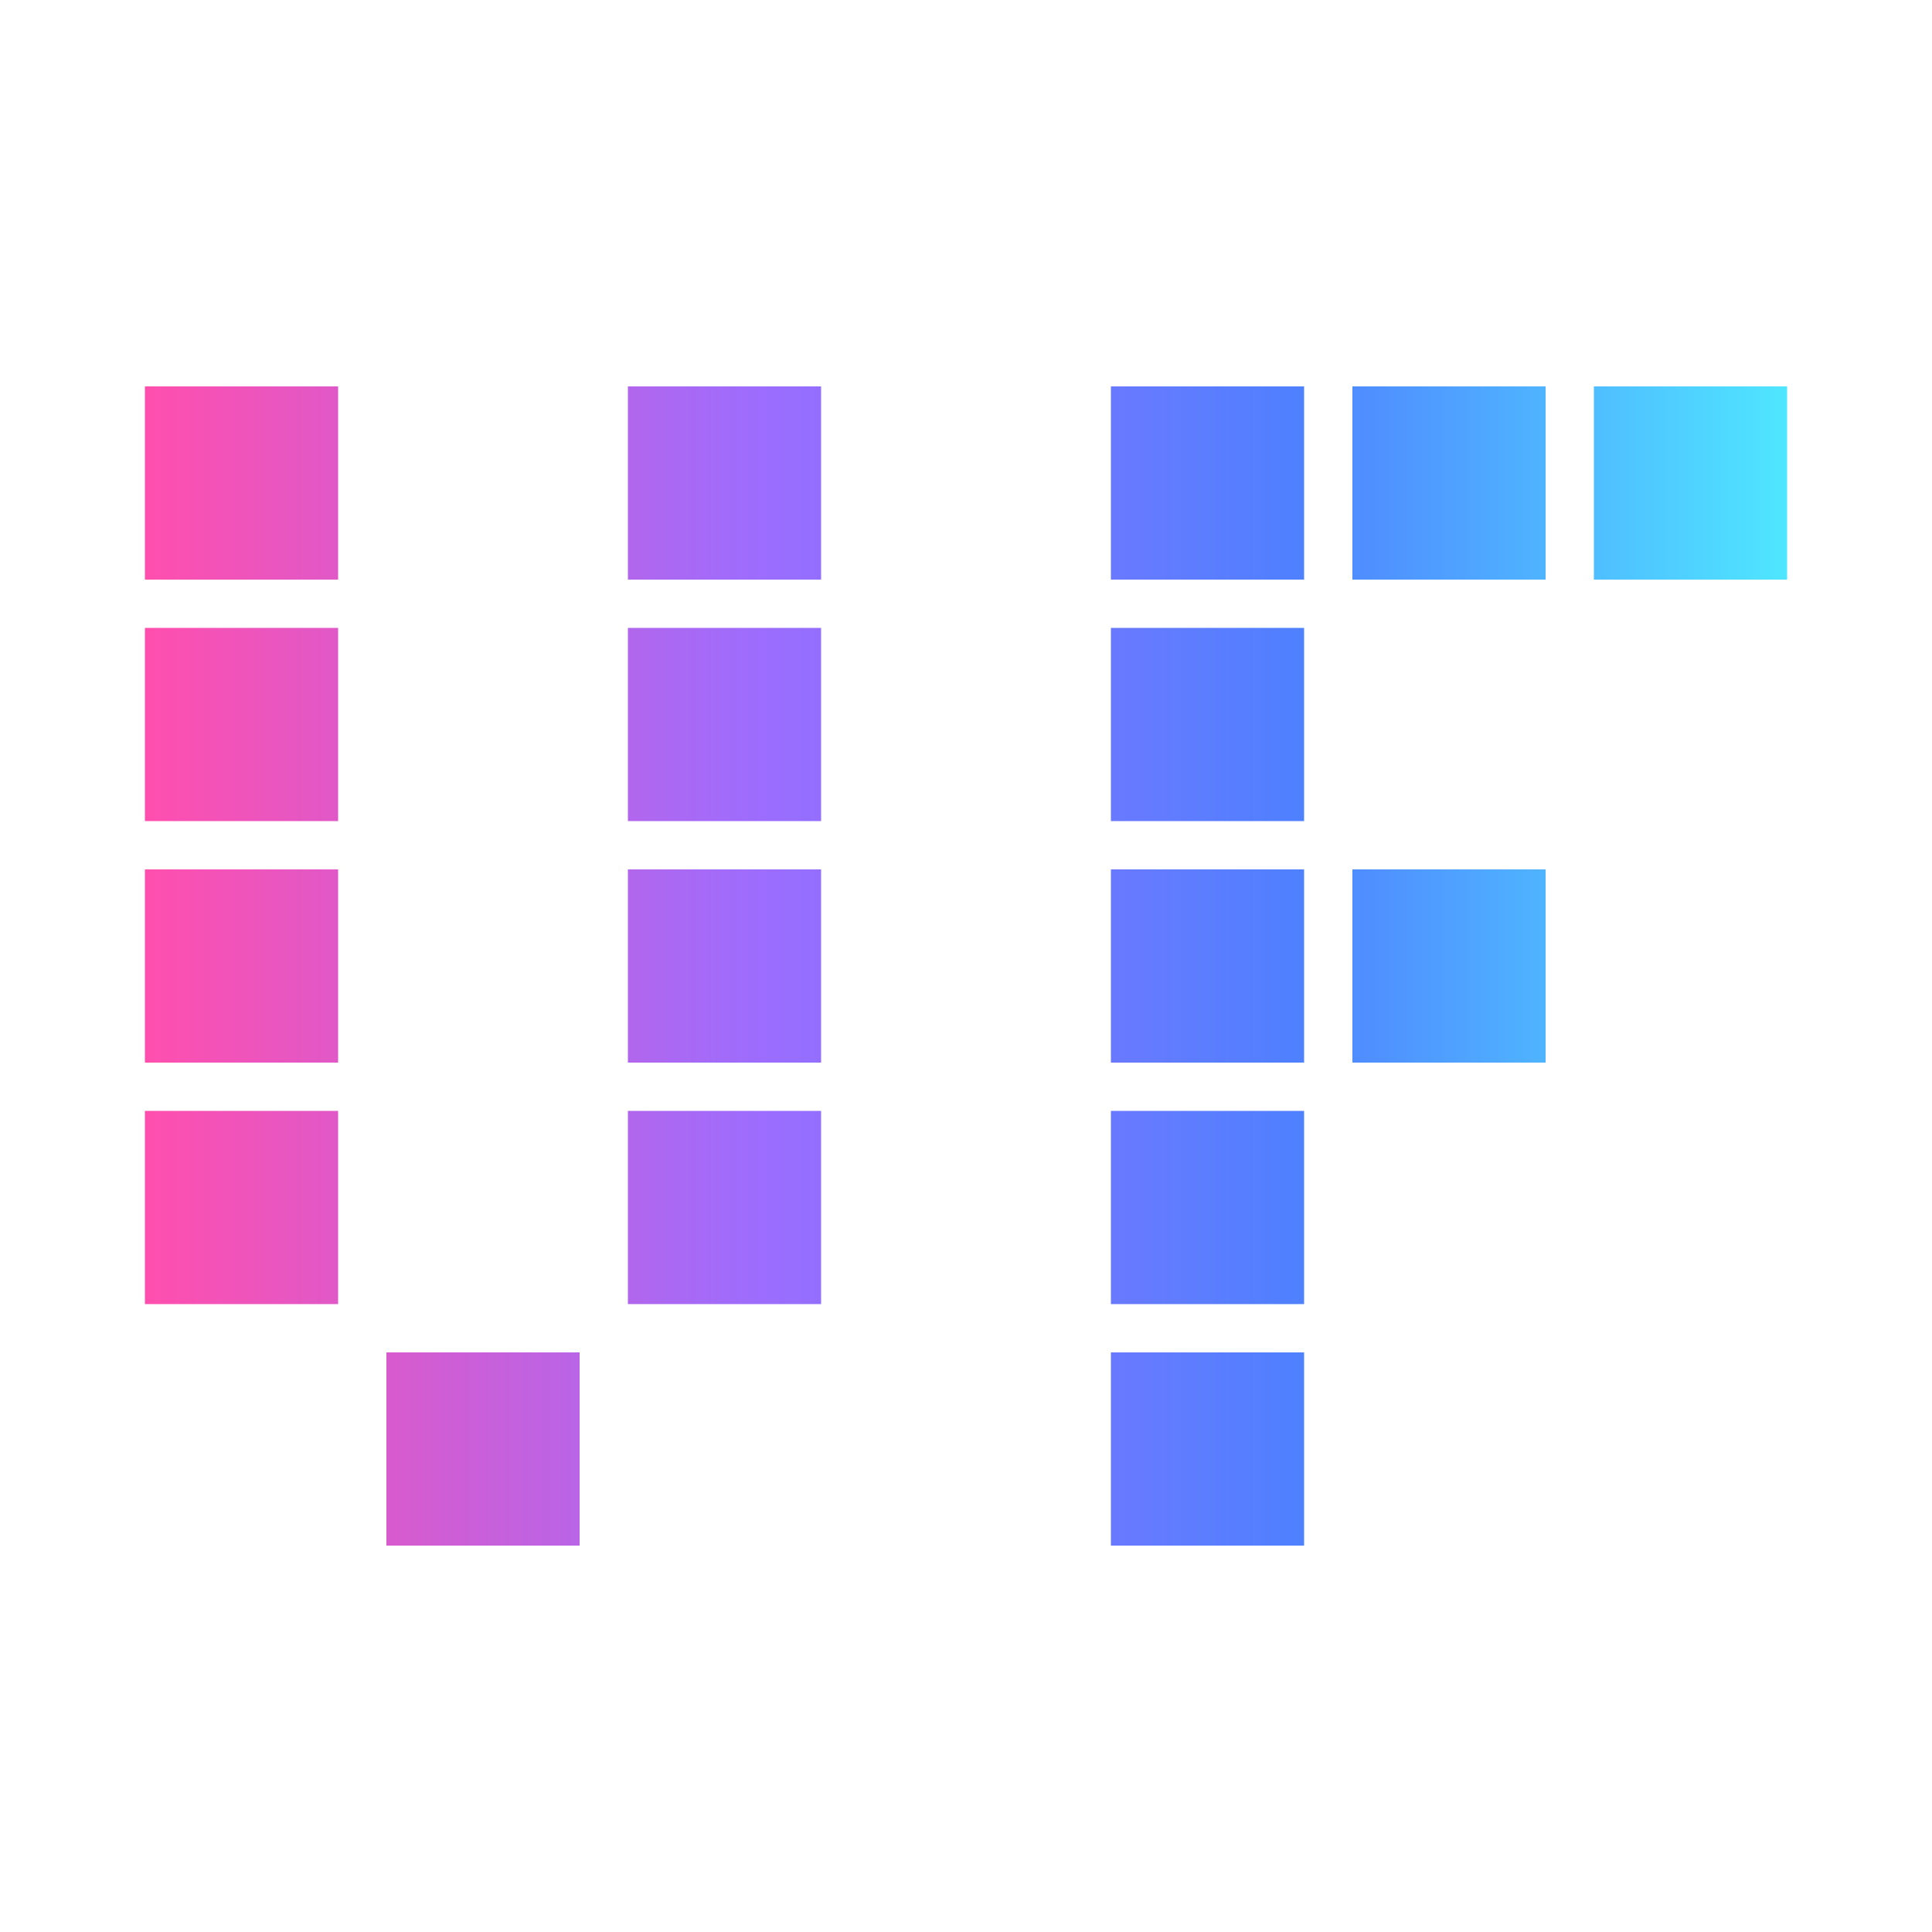
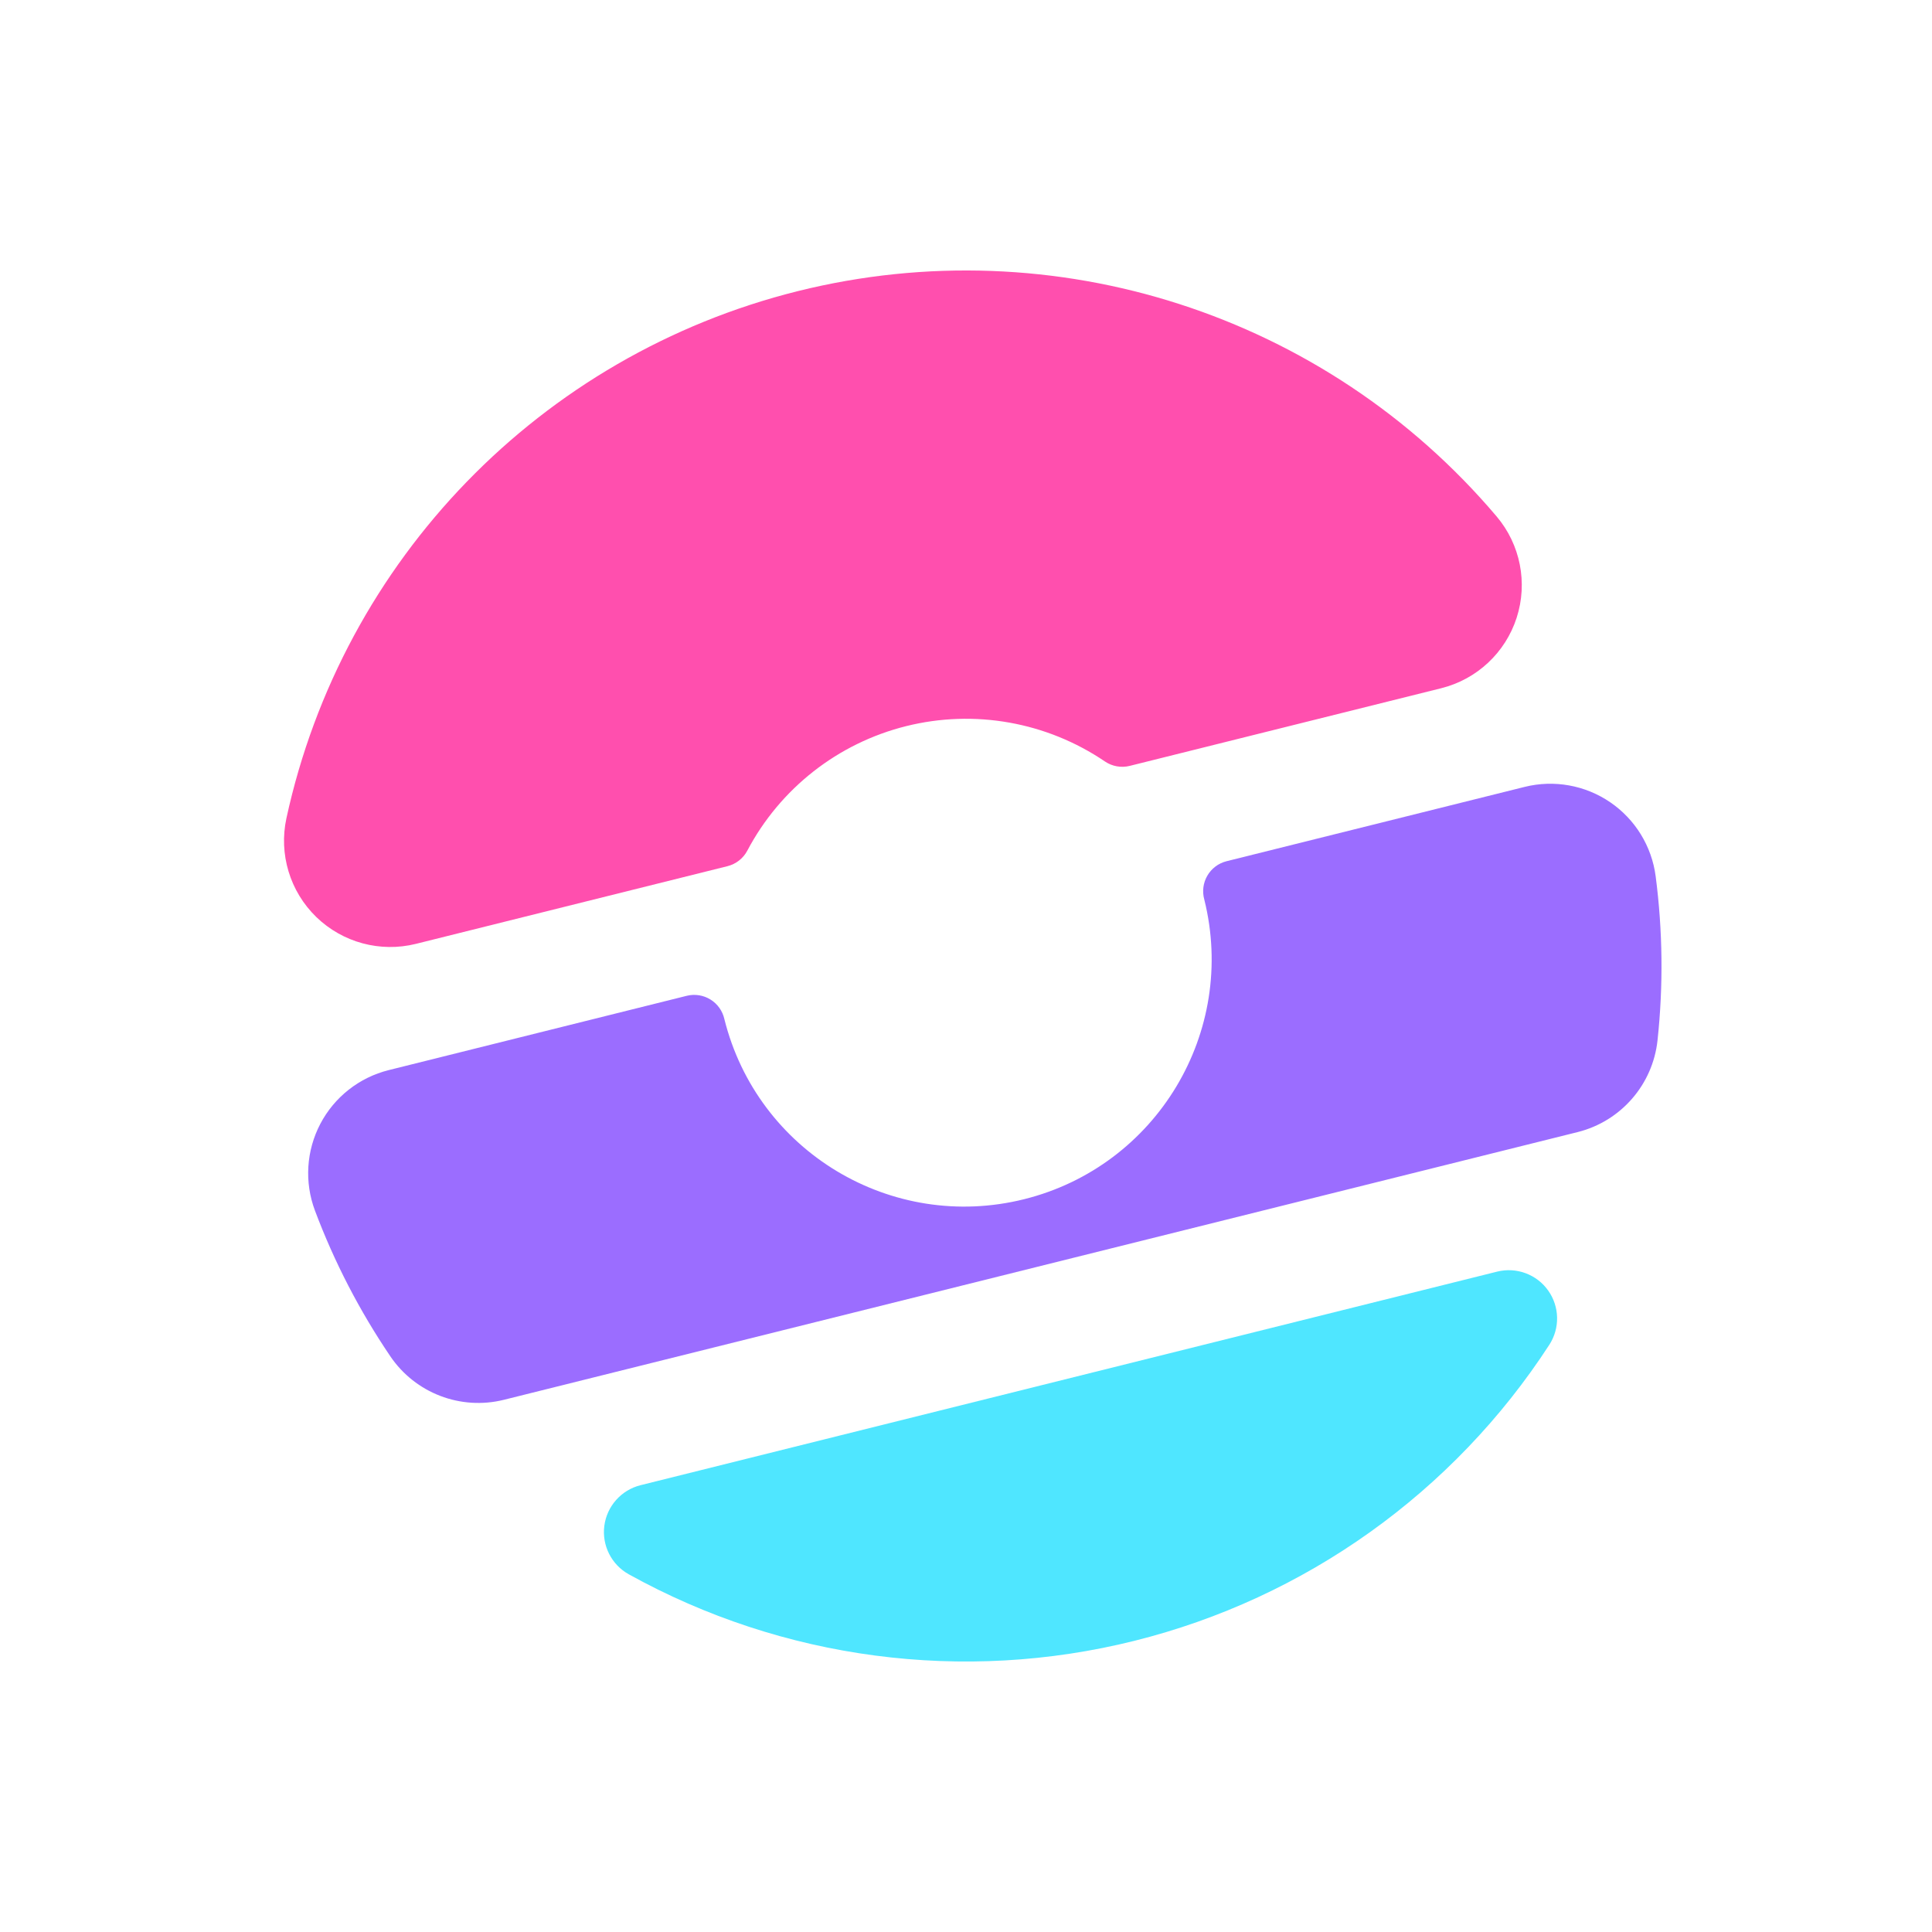
- <svg xmlns="http://www.w3.org/2000/svg" viewBox="-3 -8 40 40">
-   <defs>
-     <linearGradient id="g" x1="0" x2="34" gradientUnits="userSpaceOnUse">
-       <stop offset="0" stop-color="#ff4fae" />
-       <stop offset=".38" stop-color="#9b6dff" />
-       <stop offset=".7" stop-color="#4f80ff" />
-       <stop offset="1" stop-color="#4fe6ff" />
-     </linearGradient>
-   </defs>
-   <g fill="url(#g)">
-     <rect x="0" y="0" width="4" height="4" />
-     <rect x="10" y="0" width="4" height="4" />
-     <rect x="20" y="0" width="4" height="4" />
-     <rect x="25" y="0" width="4" height="4" />
-     <rect x="30" y="0" width="4" height="4" />
-     <rect x="0" y="5" width="4" height="4" />
-     <rect x="10" y="5" width="4" height="4" />
-     <rect x="20" y="5" width="4" height="4" />
-     <rect x="0" y="10" width="4" height="4" />
-     <rect x="10" y="10" width="4" height="4" />
-     <rect x="20" y="10" width="4" height="4" />
-     <rect x="25" y="10" width="4" height="4" />
-     <rect x="0" y="15" width="4" height="4" />
-     <rect x="10" y="15" width="4" height="4" />
-     <rect x="20" y="15" width="4" height="4" />
-     <rect x="5" y="20" width="4" height="4" />
-     <rect x="20" y="20" width="4" height="4" />
+ <svg xmlns="http://www.w3.org/2000/svg" viewBox="0 0 100 100">
+   <style>.a1{fill:#ff4fae}.a2{fill:#9b6dff}.a4{fill:#4fe6ff}@media (prefers-color-scheme:light){.a1{fill:#c8156f}.a2{fill:#6a3fe6}.a4{fill:#007f99}}</style>
+   <g transform="rotate(-14 50 50)">
+     <path class="a1" d="M50 14A36 36 0 0 1 82.28 34.07A5.5 5.5 0 0 1 77.35 42L60.73 42A1.6 1.6 0 0 1 59.54 41.47A12.8 12.8 0 0 0 40.46 41.47A1.6 1.6 0 0 1 39.27 42L22.65 42A5.5 5.5 0 0 1 17.72 34.07A36 36 0 0 1 50 14Z" />
+     <path class="a2" d="M19.7 48L35.61 48A1.6 1.6 0 0 1 37.2 49.64A12.8 12.8 0 0 0 62.8 49.64A1.6 1.6 0 0 1 64.39 48L80.3 48A5.5 5.5 0 0 1 85.76 54.13A36 36 0 0 1 83.8 62.39A5.5 5.5 0 0 1 78.64 66L21.36 66A5.5 5.5 0 0 1 16.2 62.39A36 36 0 0 1 14.24 54.13A5.5 5.5 0 0 1 19.7 48Z" />
+     <path class="a4" d="M27.15 72L72.85 72A2.5 2.5 0 0 1 74.55 76.33A36 36 0 0 1 50 86A36 36 0 0 1 25.45 76.33A2.5 2.5 0 0 1 27.15 72Z" />
  </g>
</svg>
